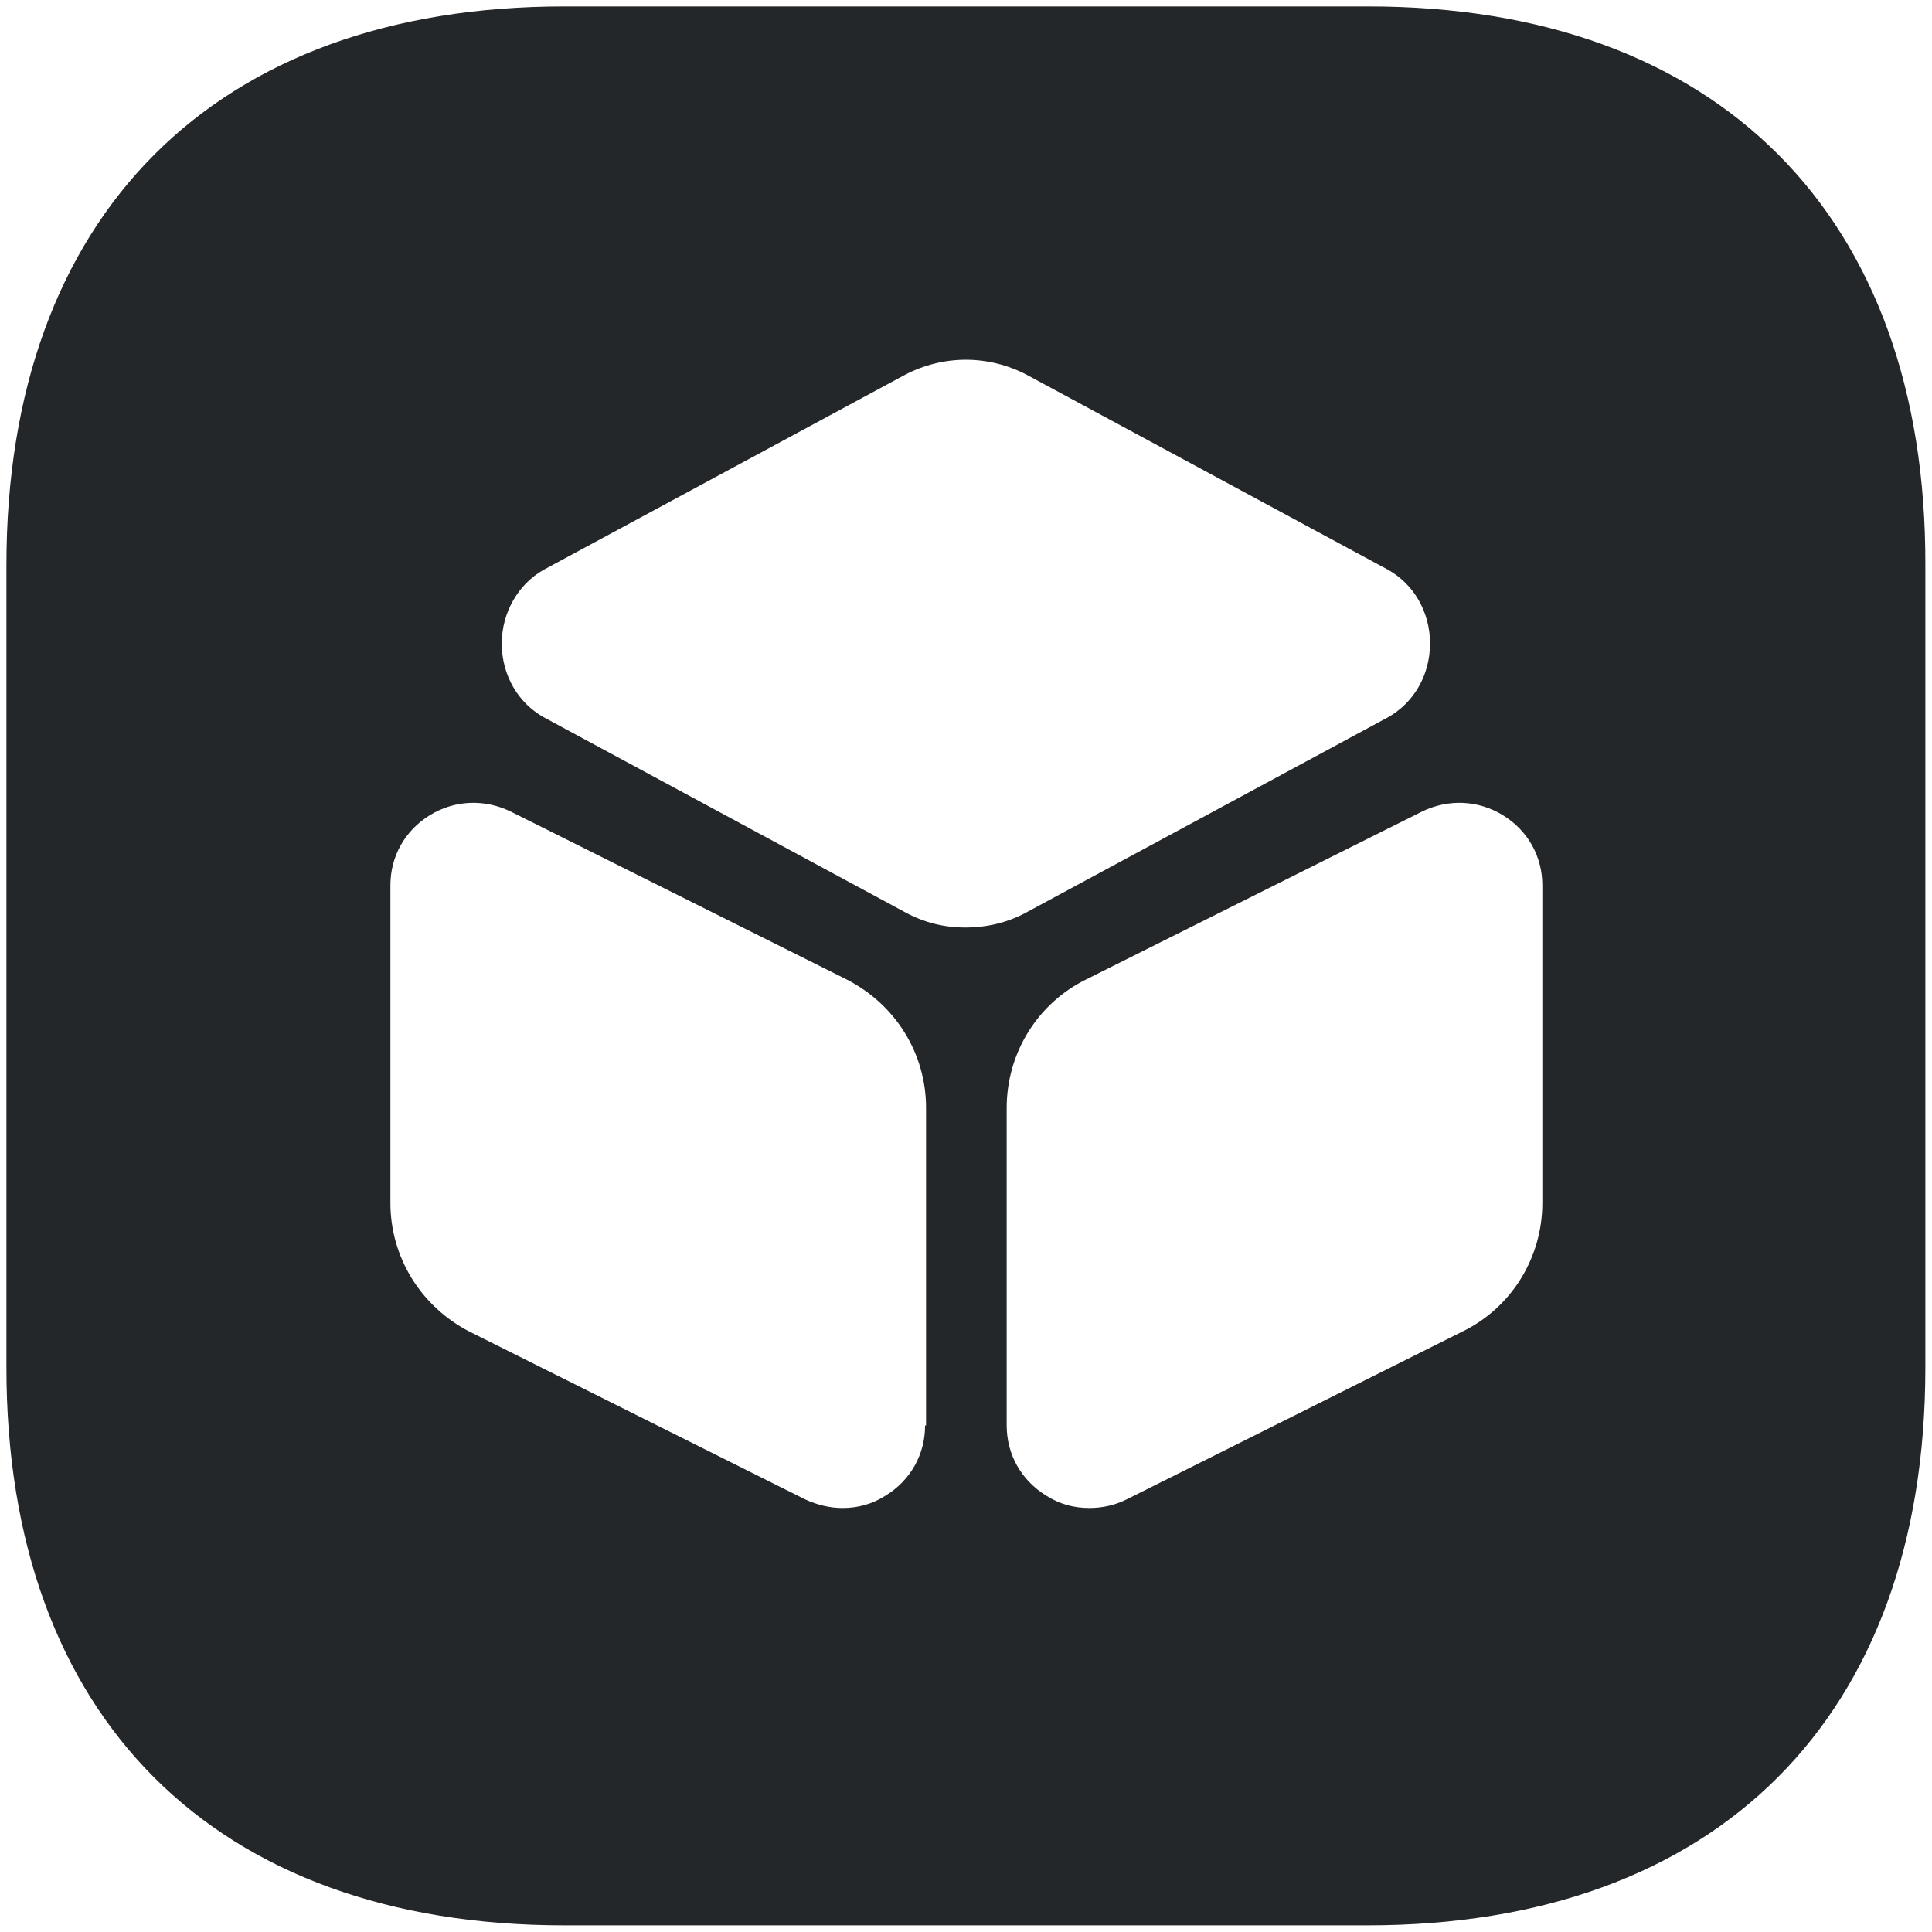
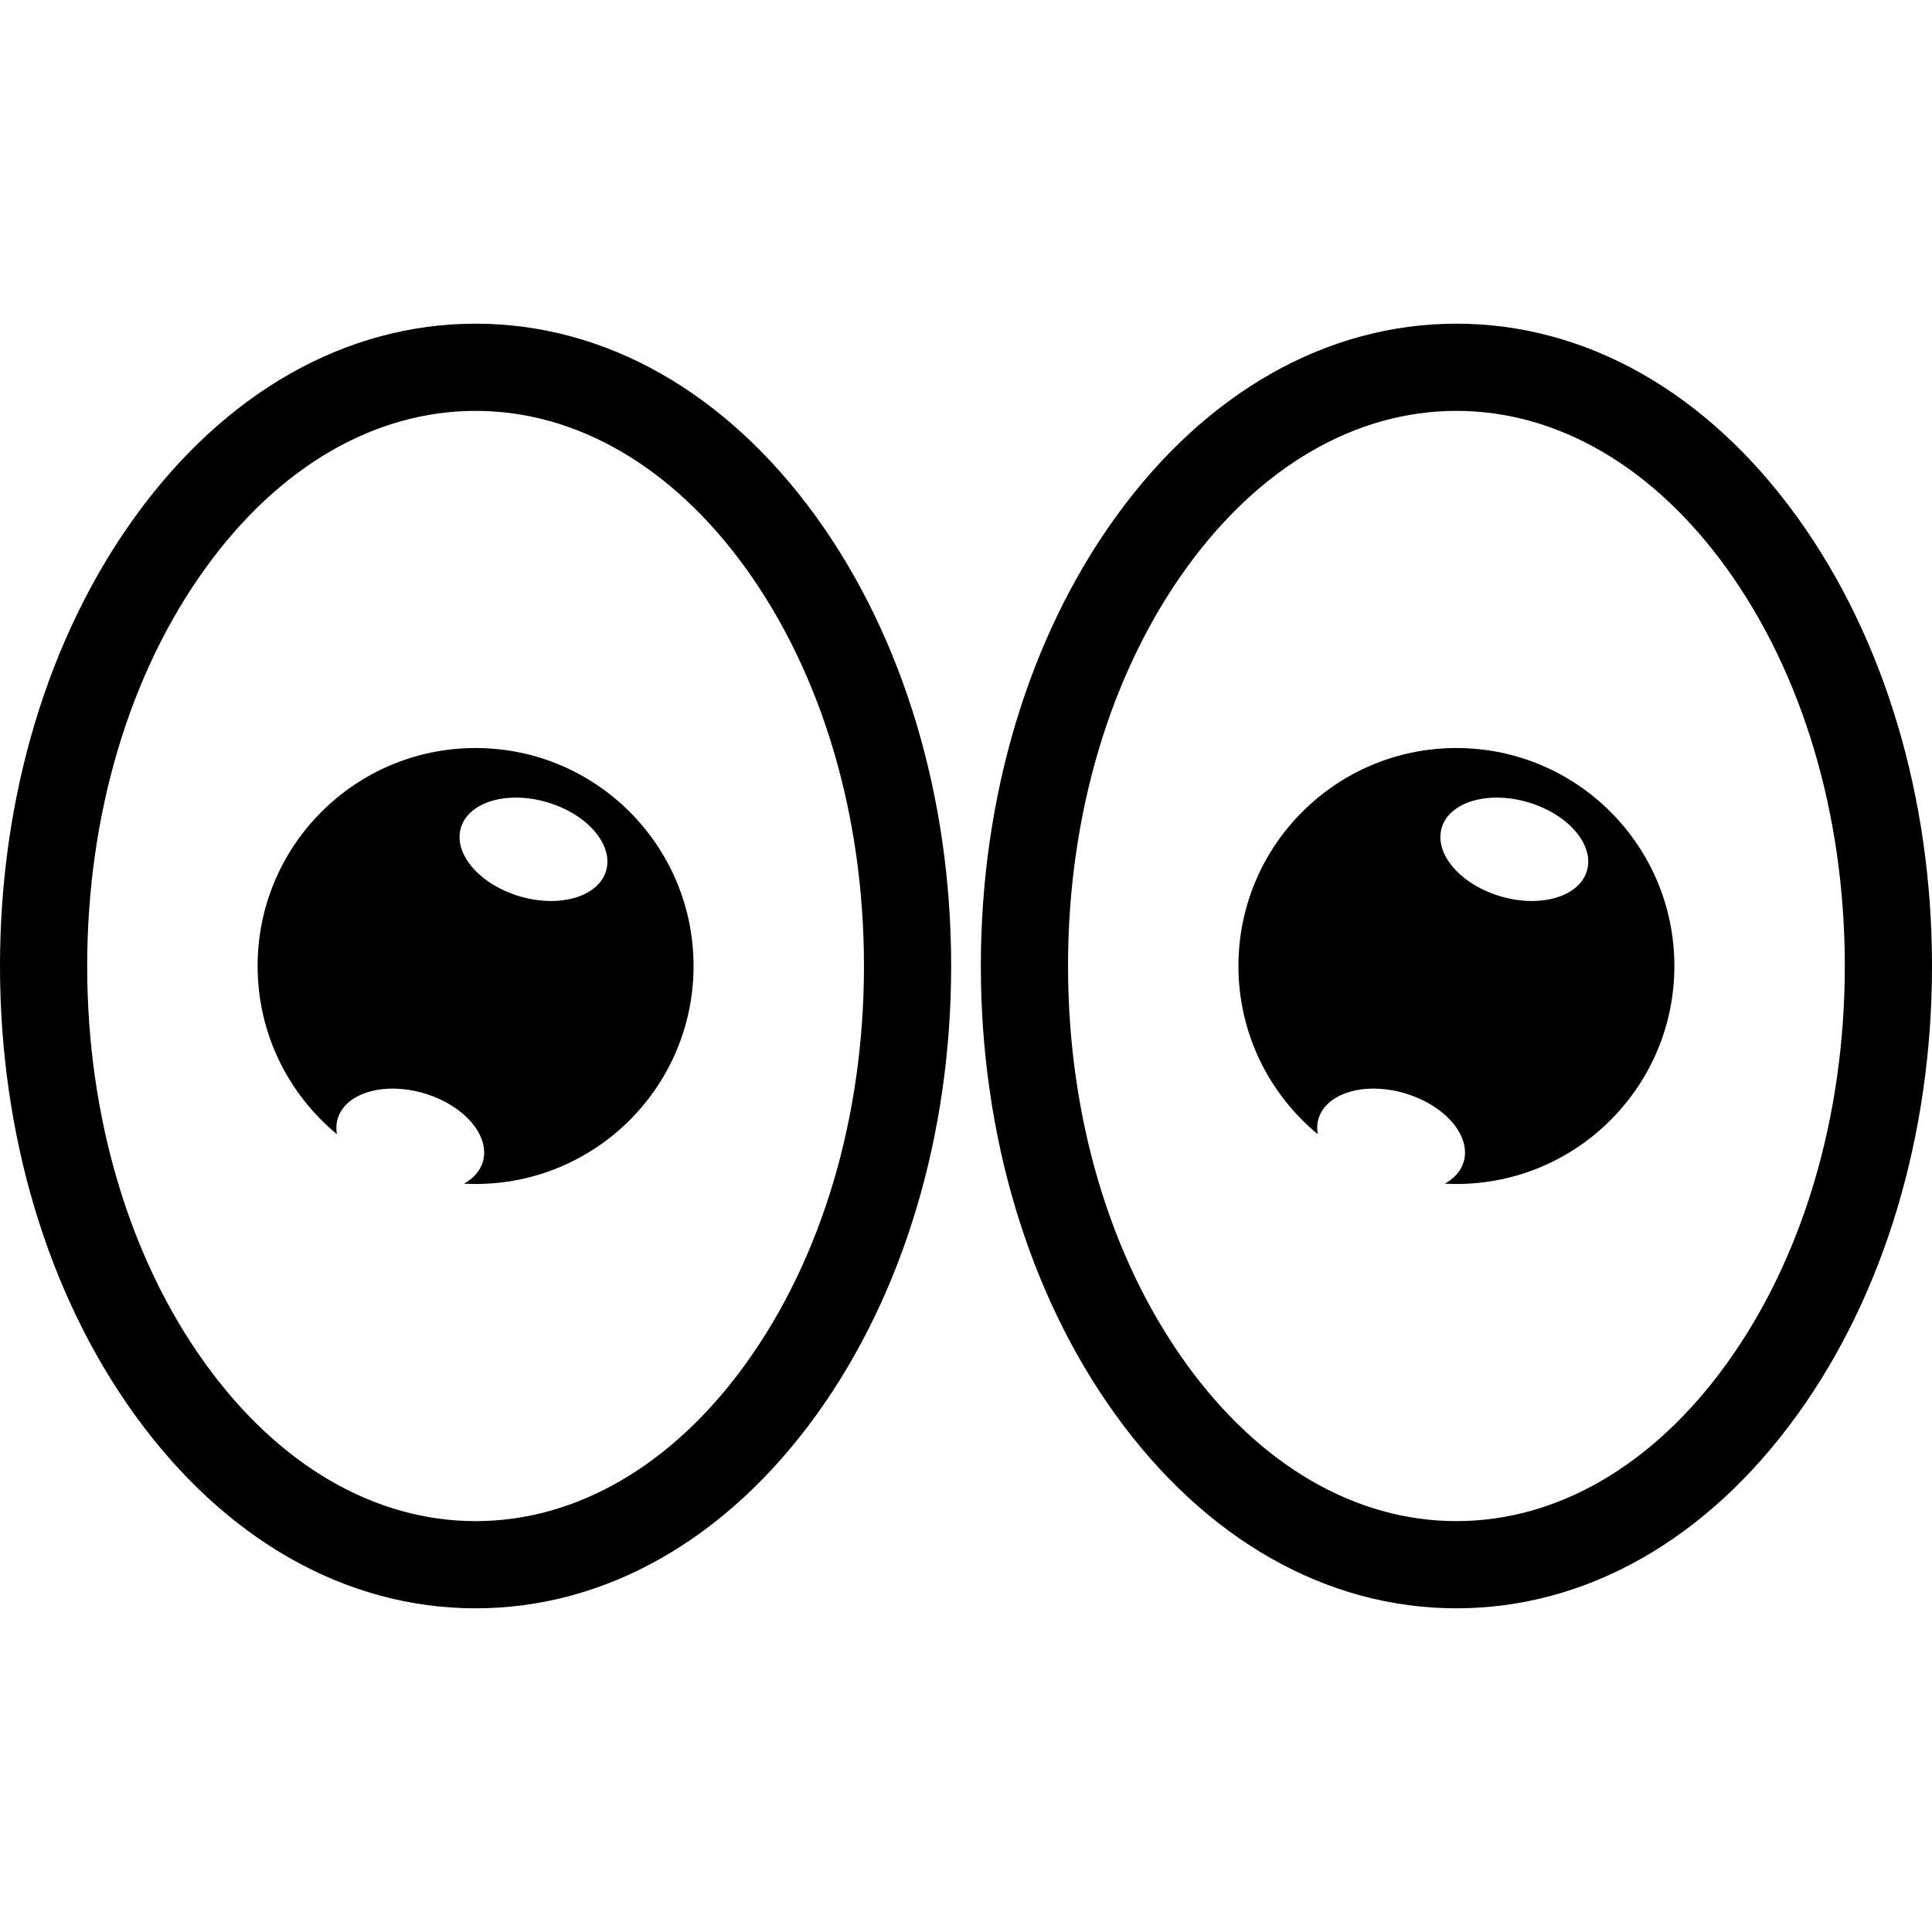
- <svg xmlns="http://www.w3.org/2000/svg" width="125" height="125" viewBox="0 0 125 125" fill="none">
-   <path d="M88.547 0.416H36.501C13.893 0.416 0.416 13.948 0.416 36.545V88.503C0.416 111.1 13.893 124.57 36.501 124.57H88.485C111.093 124.57 124.57 111.1 124.57 88.503V36.545C124.632 13.948 111.155 0.416 88.547 0.416ZM59.853 92.228C59.853 94.09 58.922 95.766 57.307 96.76C56.437 97.318 55.506 97.567 54.512 97.567C53.705 97.567 52.897 97.38 52.09 97.008L30.352 86.144C27.246 84.531 25.259 81.365 25.259 77.826V57.279C25.259 55.416 26.191 53.74 27.805 52.747C29.42 51.754 31.346 51.691 33.022 52.498L54.76 63.362C57.928 64.976 59.915 68.142 59.915 71.68V92.228H59.853ZM58.549 59.017L35.196 46.415C33.519 45.484 32.464 43.684 32.464 41.635C32.464 39.648 33.519 37.786 35.196 36.855L58.549 24.253C61.033 22.95 63.952 22.95 66.437 24.253L89.79 36.855C91.466 37.786 92.522 39.586 92.522 41.635C92.522 43.684 91.466 45.484 89.79 46.415L66.437 59.017C65.195 59.7 63.828 60.01 62.462 60.01C61.095 60.01 59.791 59.7 58.549 59.017ZM99.789 77.826C99.789 81.365 97.802 84.593 94.634 86.144L72.896 97.008C72.151 97.38 71.343 97.567 70.474 97.567C69.48 97.567 68.548 97.318 67.679 96.76C66.064 95.766 65.132 94.09 65.132 92.228V71.68C65.132 68.142 67.12 64.914 70.287 63.362L92.025 52.498C93.702 51.691 95.628 51.754 97.243 52.747C98.857 53.74 99.789 55.416 99.789 57.279V77.826Z" fill="#24272A" />
+ <svg xmlns="http://www.w3.org/2000/svg" fill="#000000" version="1.1" id="Capa_1" width="800px" height="800px" viewBox="0 0 436.141 436.141" xml:space="preserve">
+   <g>
+     <g>
+       <path d="M107.359,73.07c-29.293,0-56.619,15.509-76.936,43.67C10.804,143.931,0,179.917,0,218.07    c0,38.152,10.805,74.141,30.424,101.33c20.316,28.162,47.642,43.67,76.935,43.67c29.297,0,56.619-15.508,76.939-43.67    c19.618-27.189,30.421-63.178,30.421-101.33c0-38.153-10.803-74.139-30.421-101.33C163.978,88.579,136.656,73.07,107.359,73.07z     M168.336,307.885c-16.521,22.893-38.174,35.502-60.977,35.502c-22.803,0-44.455-12.609-60.976-35.502    c-17.218-23.869-26.701-55.762-26.701-89.814c0-34.052,9.482-65.949,26.701-89.813c16.521-22.895,38.173-35.504,60.976-35.504    c22.803,0,44.456,12.609,60.977,35.504c17.219,23.864,26.701,55.761,26.701,89.813    C195.037,252.123,185.554,284.016,168.336,307.885z" />
+       <path d="M107.359,168.863c-27.175,0-49.205,22.029-49.205,49.208c0,15.281,6.968,28.937,17.898,37.963    c-0.205-1.174-0.164-2.348,0.176-3.479c1.736-5.856,10.479-8.424,19.532-5.737c9.05,2.683,14.978,9.608,13.238,15.465    c-0.622,2.097-2.151,3.763-4.261,4.925c0.867,0.045,1.742,0.07,2.621,0.07c27.179,0,49.209-22.031,49.209-49.205    C156.568,190.894,134.538,168.863,107.359,168.863z M136.819,196.591c-1.74,5.856-10.485,8.425-19.534,5.74    c-9.052-2.687-14.979-9.611-13.24-15.467c1.738-5.857,10.483-8.427,19.534-5.741C132.629,183.811,138.556,190.734,136.819,196.591    z" />
+       <path d="M405.717,116.74c-20.318-28.161-47.643-43.67-76.936-43.67c-29.297,0-56.619,15.509-76.938,43.67    c-19.619,27.191-30.422,63.177-30.422,101.33c0,38.152,10.803,74.141,30.422,101.33c20.319,28.162,47.642,43.67,76.938,43.67    c29.293,0,56.617-15.508,76.936-43.67c19.617-27.189,30.424-63.178,30.424-101.33C436.141,179.917,425.334,143.931,405.717,116.74    z M389.758,307.885c-16.521,22.893-38.176,35.502-60.977,35.502c-22.803,0-44.457-12.609-60.978-35.502    c-17.219-23.869-26.7-55.763-26.7-89.814s9.481-65.949,26.7-89.813c16.521-22.895,38.175-35.504,60.978-35.504    c22.801,0,44.455,12.609,60.977,35.504c17.217,23.864,26.699,55.761,26.699,89.813    C416.457,252.123,406.975,284.016,389.758,307.885z" />
+       <path d="M328.781,168.863c-27.18,0-49.209,22.029-49.209,49.208c0,15.281,6.967,28.937,17.898,37.963    c-0.203-1.174-0.162-2.348,0.176-3.479c1.738-5.856,10.482-8.424,19.531-5.737c9.053,2.683,14.979,9.608,13.242,15.465    c-0.623,2.097-2.152,3.763-4.264,4.925c0.869,0.045,1.744,0.07,2.623,0.07c27.174,0,49.205-22.031,49.205-49.205    C377.986,190.894,355.955,168.863,328.781,168.863z M358.24,196.591c-1.74,5.856-10.484,8.425-19.537,5.74    c-9.049-2.687-14.979-9.611-13.236-15.467c1.736-5.857,10.482-8.427,19.529-5.741C354.049,183.811,359.975,190.734,358.24,196.591    z" />
+     </g>
+   </g>
</svg>
